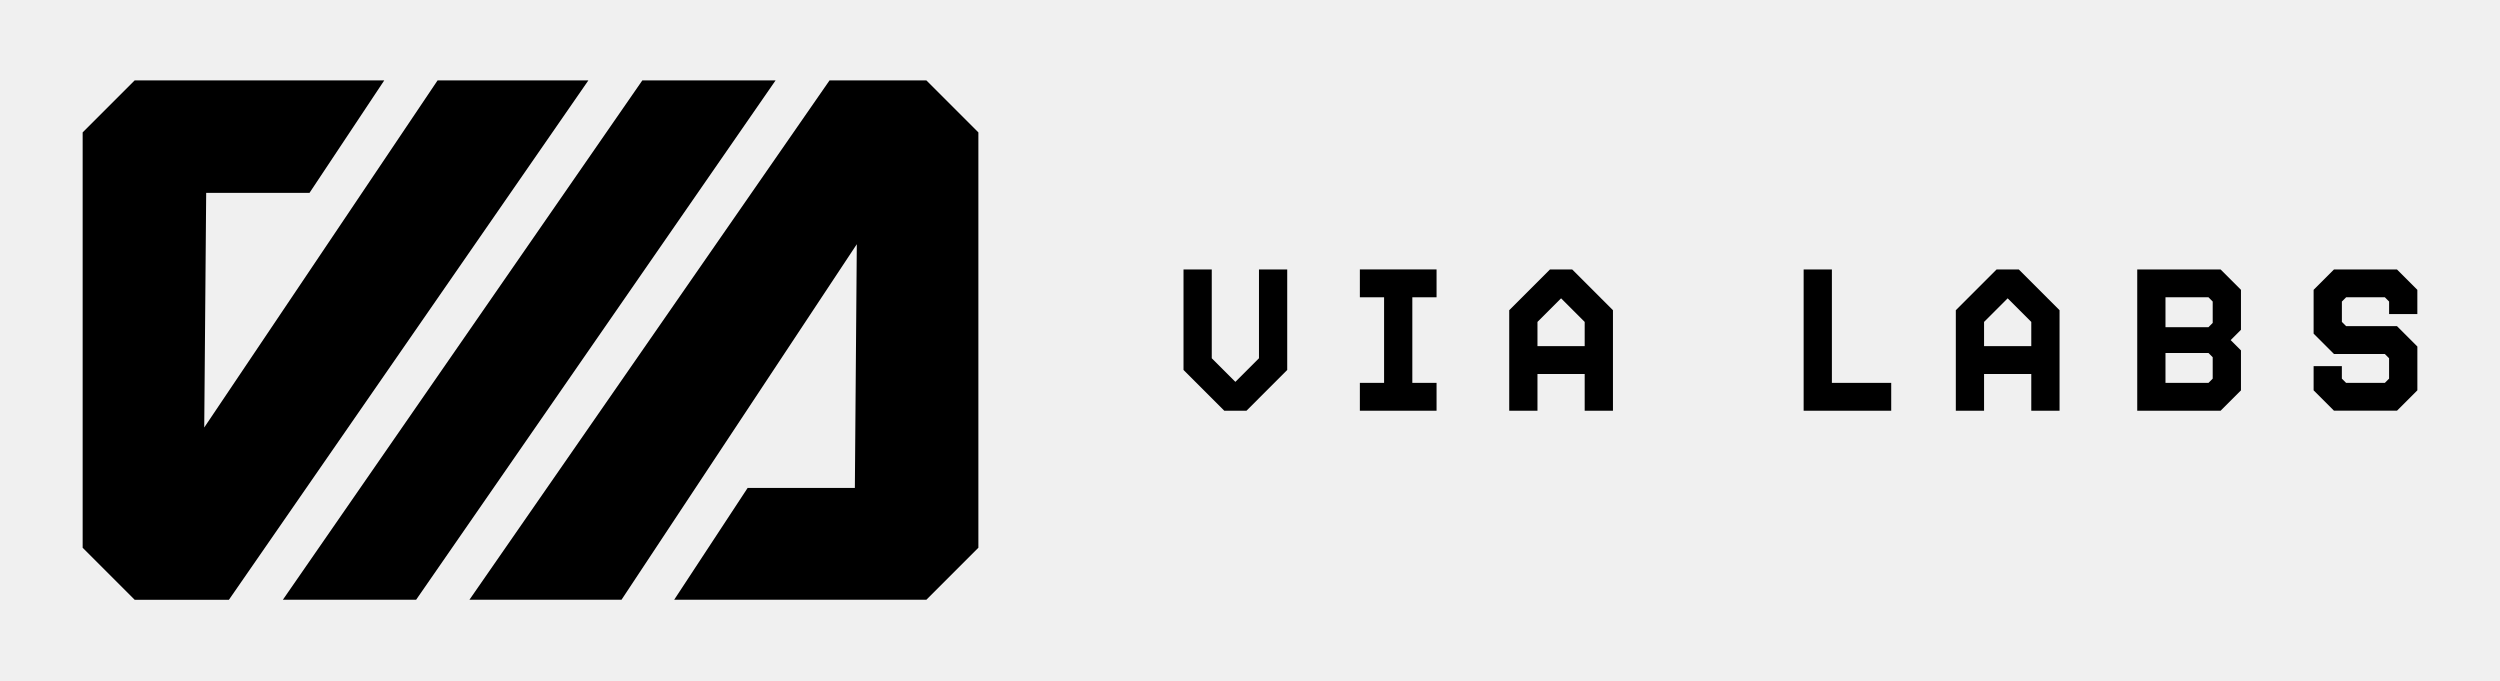
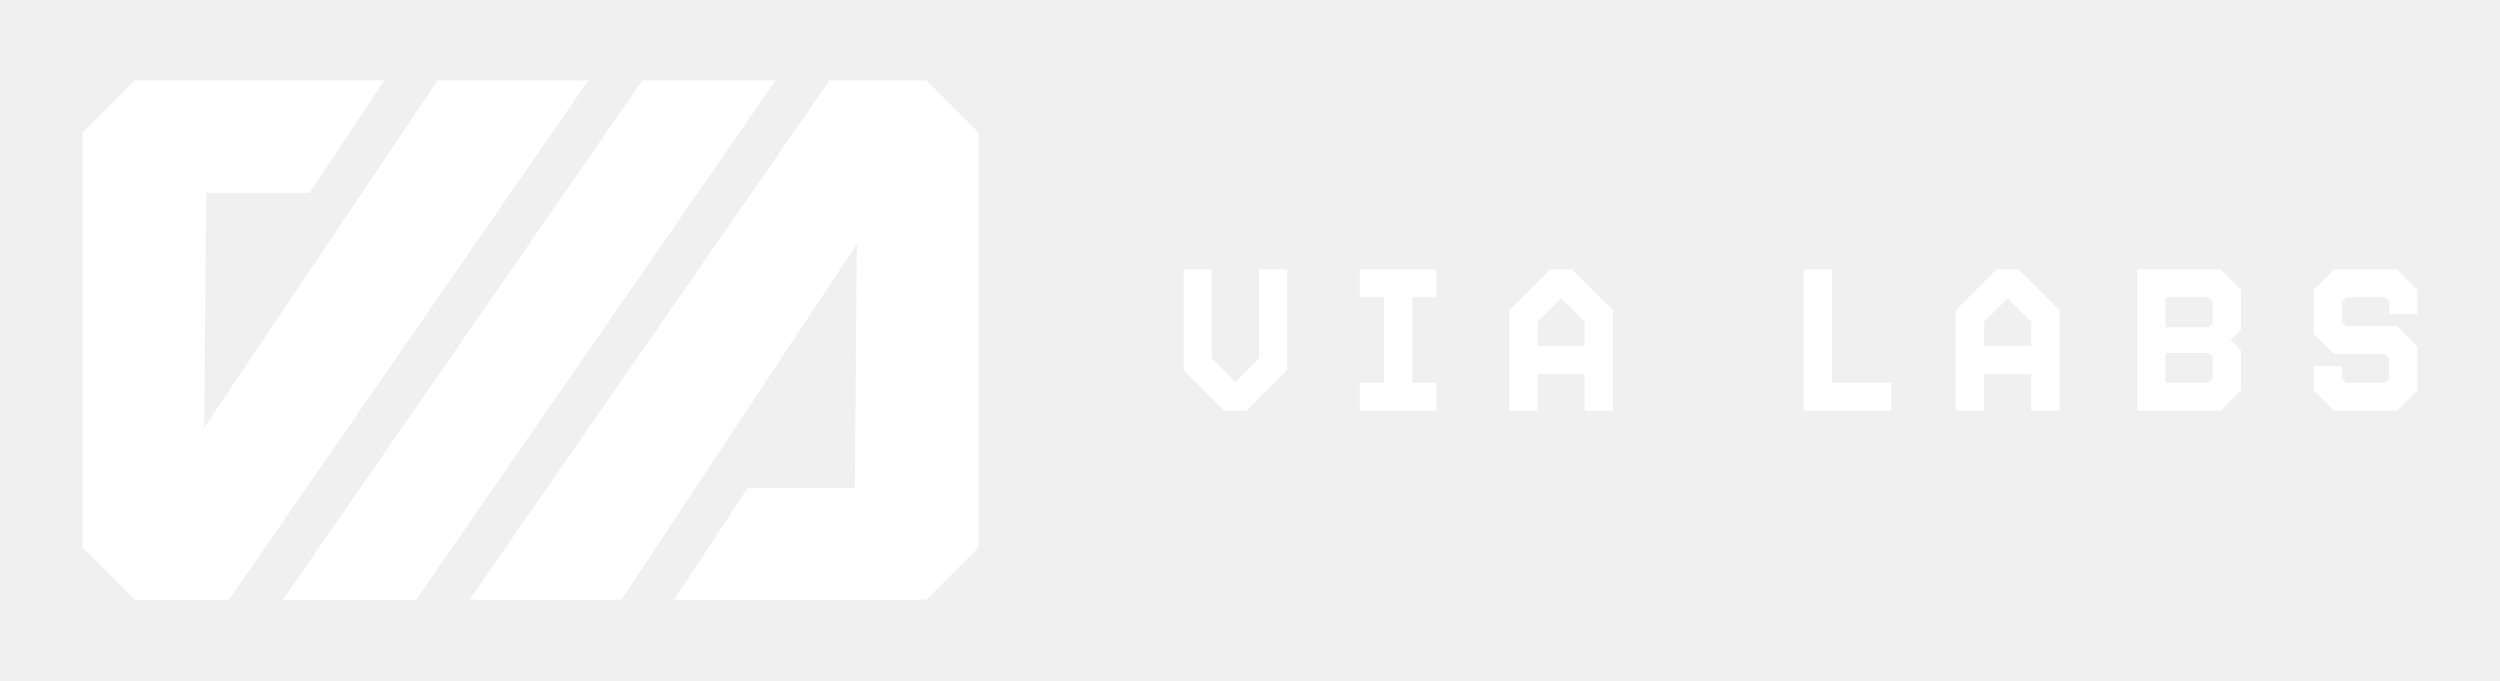
- <svg xmlns="http://www.w3.org/2000/svg" id="Vrstva_1" data-name="Vrstva 1" viewBox="0 0 976.33 265.62">
+ <svg xmlns="http://www.w3.org/2000/svg" id="Vrstva_1" data-name="Vrstva 1" viewBox="0 0 976.33 265.62" fill="white">
  <defs>

  </defs>
  <g>
-     <path class="cls-1" d="M502.71,144.48l-15.92,15.92h-8.67l-15.92-15.92v-39.25h11.03v34.68l9.22,9.22,9.22-9.22v-34.68h11.03v39.25Z" />
-     <path class="cls-1" d="M531.07,160.4v-10.88h9.46v-33.42h-9.46v-10.88h29.95v10.88h-9.46v33.42h9.46v10.88h-29.95Z" />
-     <path class="cls-1" d="M618.87,160.4v-14.35h-18.44v14.35h-11.03v-39.25l15.92-15.92h8.67l15.92,15.92v39.25h-11.03ZM618.87,125.72l-9.22-9.22-9.22,9.22v9.46h18.44v-9.46Z" />
-     <path class="cls-1" d="M704.38,160.4v-55.17h11.03v44.3h23.17v10.88h-34.21Z" />
-     <path class="cls-1" d="M793.28,160.4v-14.35h-18.44v14.35h-11.03v-39.25l15.92-15.92h8.67l15.92,15.92v39.25h-11.03ZM793.28,125.72l-9.22-9.22-9.22,9.22v9.46h18.44v-9.46Z" />
-     <path class="cls-1" d="M834.66,160.4v-55.17h32.55l7.96,7.96v15.61l-4.02,4.02,4.02,4.02v15.61l-7.96,7.96h-32.55ZM864.13,117.76l-1.65-1.66h-16.79v11.67h16.79l1.65-1.66v-8.35ZM864.13,139.51l-1.65-1.65h-16.79v11.67h16.79l1.65-1.66v-8.36Z" />
-     <path class="cls-1" d="M911.5,160.4l-7.96-7.96v-9.46h11.03v4.89l1.66,1.66h15.13l1.65-1.66v-7.96l-1.65-1.66h-19.86l-7.96-7.96v-17.1l7.96-7.96h24.59l7.96,7.96v9.46h-11.03v-4.89l-1.65-1.66h-15.13l-1.66,1.66v7.96l1.66,1.65h19.86l7.96,7.96v17.1l-7.96,7.96h-24.59Z" />
+     <path d="M502.71,144.48l-15.92,15.92h-8.67l-15.92-15.92v-39.25h11.03v34.68l9.22,9.22,9.22-9.22v-34.68h11.03v39.25Z" />
+     <path d="M531.07,160.4v-10.88h9.46v-33.42h-9.46v-10.88h29.95v10.88h-9.46v33.42h9.46v10.88h-29.95Z" />
+     <path d="M618.87,160.4v-14.35h-18.44v14.35h-11.03v-39.25l15.92-15.92h8.67l15.92,15.92v39.25h-11.03ZM618.87,125.72l-9.22-9.22-9.22,9.22v9.46h18.44v-9.46Z" />
+     <path d="M704.38,160.4v-55.17h11.03v44.3h23.17v10.88h-34.21Z" />
+     <path d="M793.28,160.4v-14.35h-18.44v14.35h-11.03v-39.25l15.92-15.92h8.67l15.92,15.92v39.25h-11.03ZM793.28,125.72l-9.22-9.22-9.22,9.22v9.46h18.44v-9.46Z" />
+     <path d="M834.66,160.4v-55.17h32.55l7.96,7.96v15.61l-4.02,4.02,4.02,4.02v15.61l-7.96,7.96h-32.55ZM864.13,117.76l-1.65-1.66h-16.79v11.67h16.79l1.65-1.66v-8.35ZM864.13,139.51l-1.65-1.65h-16.79v11.67h16.79l1.65-1.66v-8.36Z" />
+     <path d="M911.5,160.4l-7.96-7.96v-9.46h11.03v4.89l1.66,1.66h15.13l1.65-1.66v-7.96l-1.65-1.66h-19.86l-7.96-7.96v-17.1l7.96-7.96h24.59l7.96,7.96v9.46h-11.03v-4.89l-1.65-1.66h-15.13l-1.66,1.66v7.96l1.66,1.65h19.86l7.96,7.96v17.1l-7.96,7.96h-24.59Z" />
  </g>
-   <path class="cls-1" d="M183.32,234.22h59.4l91.89-138.85-.76,95.19h-41.88l-28.68,43.66h98.49l20.31-20.31V51.71l-20.31-20.31h-37.82l-140.63,202.82ZM110.47,234.22h52.04L302.89,31.4h-52.04L110.47,234.22ZM150.07,31.4H52.59l-20.31,20.31v162.21l20.31,20.31h36.81L229.78,31.4h-58.89l-91.13,135.55.76-91.64h40.36l29.19-43.92Z" />
+   <path d="M183.32,234.22h59.4l91.89-138.85-.76,95.19h-41.88l-28.68,43.66h98.49l20.31-20.31V51.71l-20.31-20.31h-37.82l-140.63,202.82ZM110.47,234.22h52.04L302.89,31.4h-52.04L110.47,234.22ZM150.07,31.4H52.59l-20.31,20.31v162.21l20.31,20.31h36.81L229.78,31.4h-58.89l-91.13,135.55.76-91.64h40.36l29.19-43.92Z" />
</svg>
